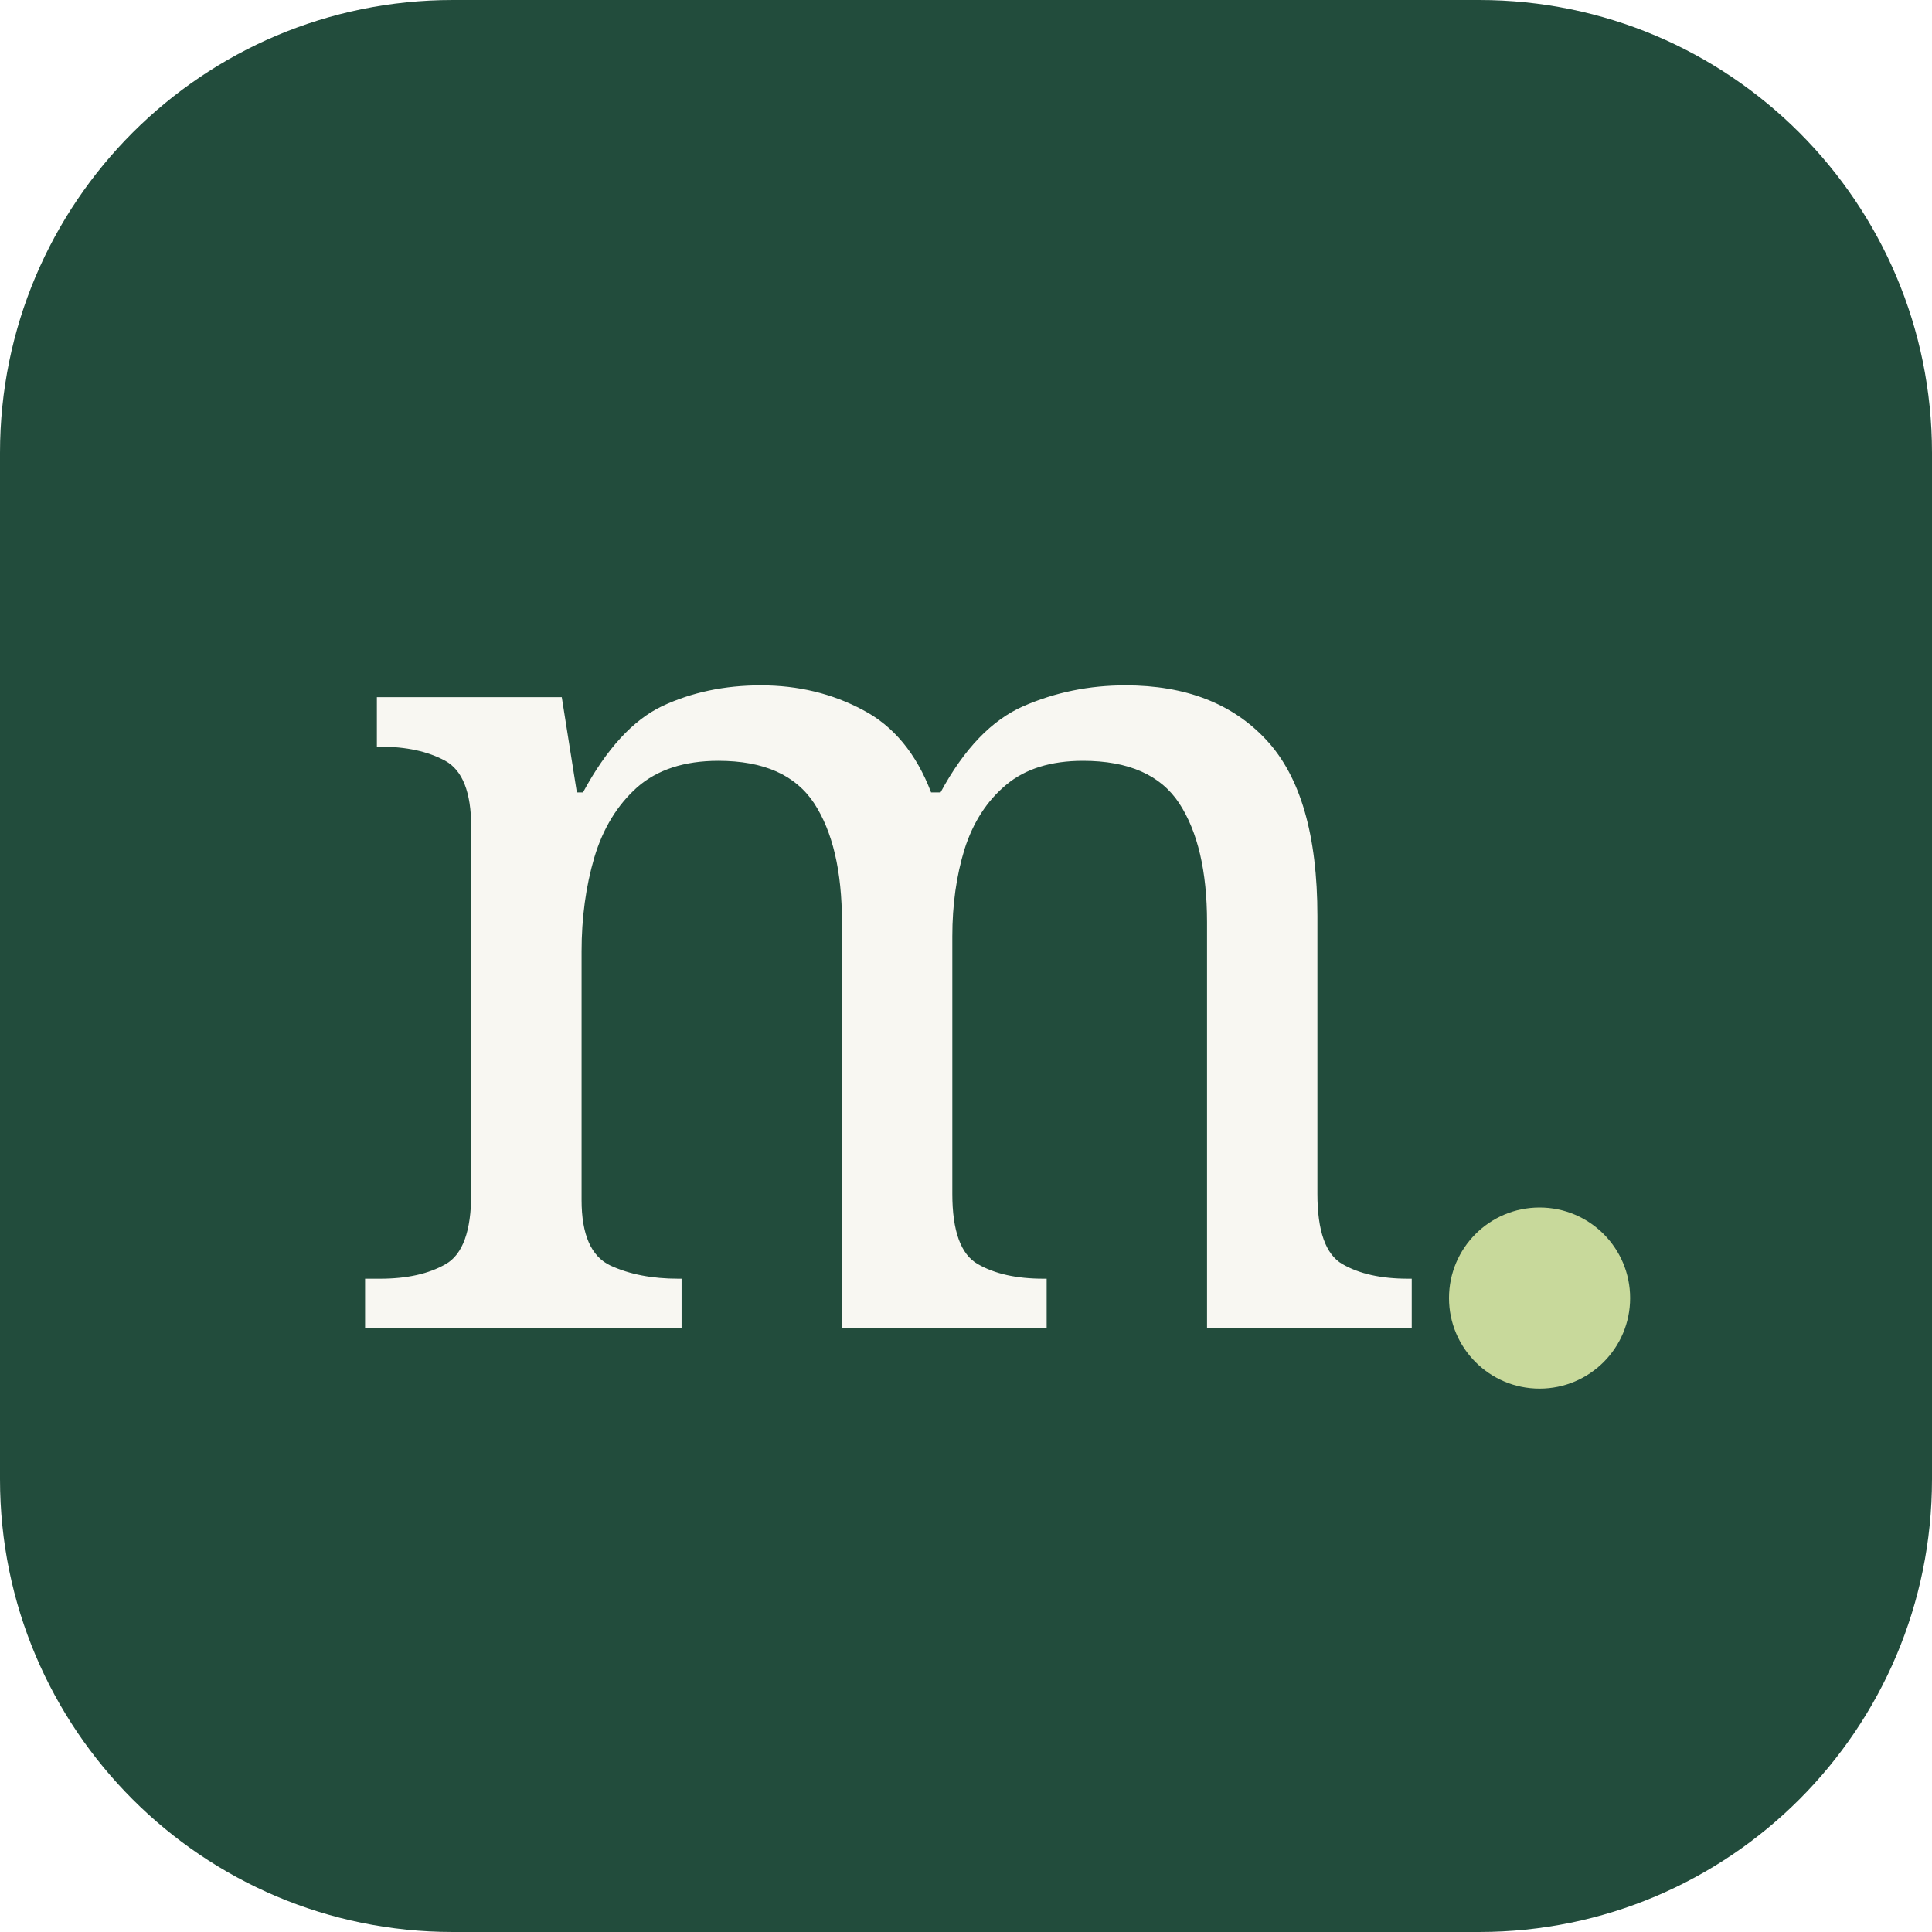
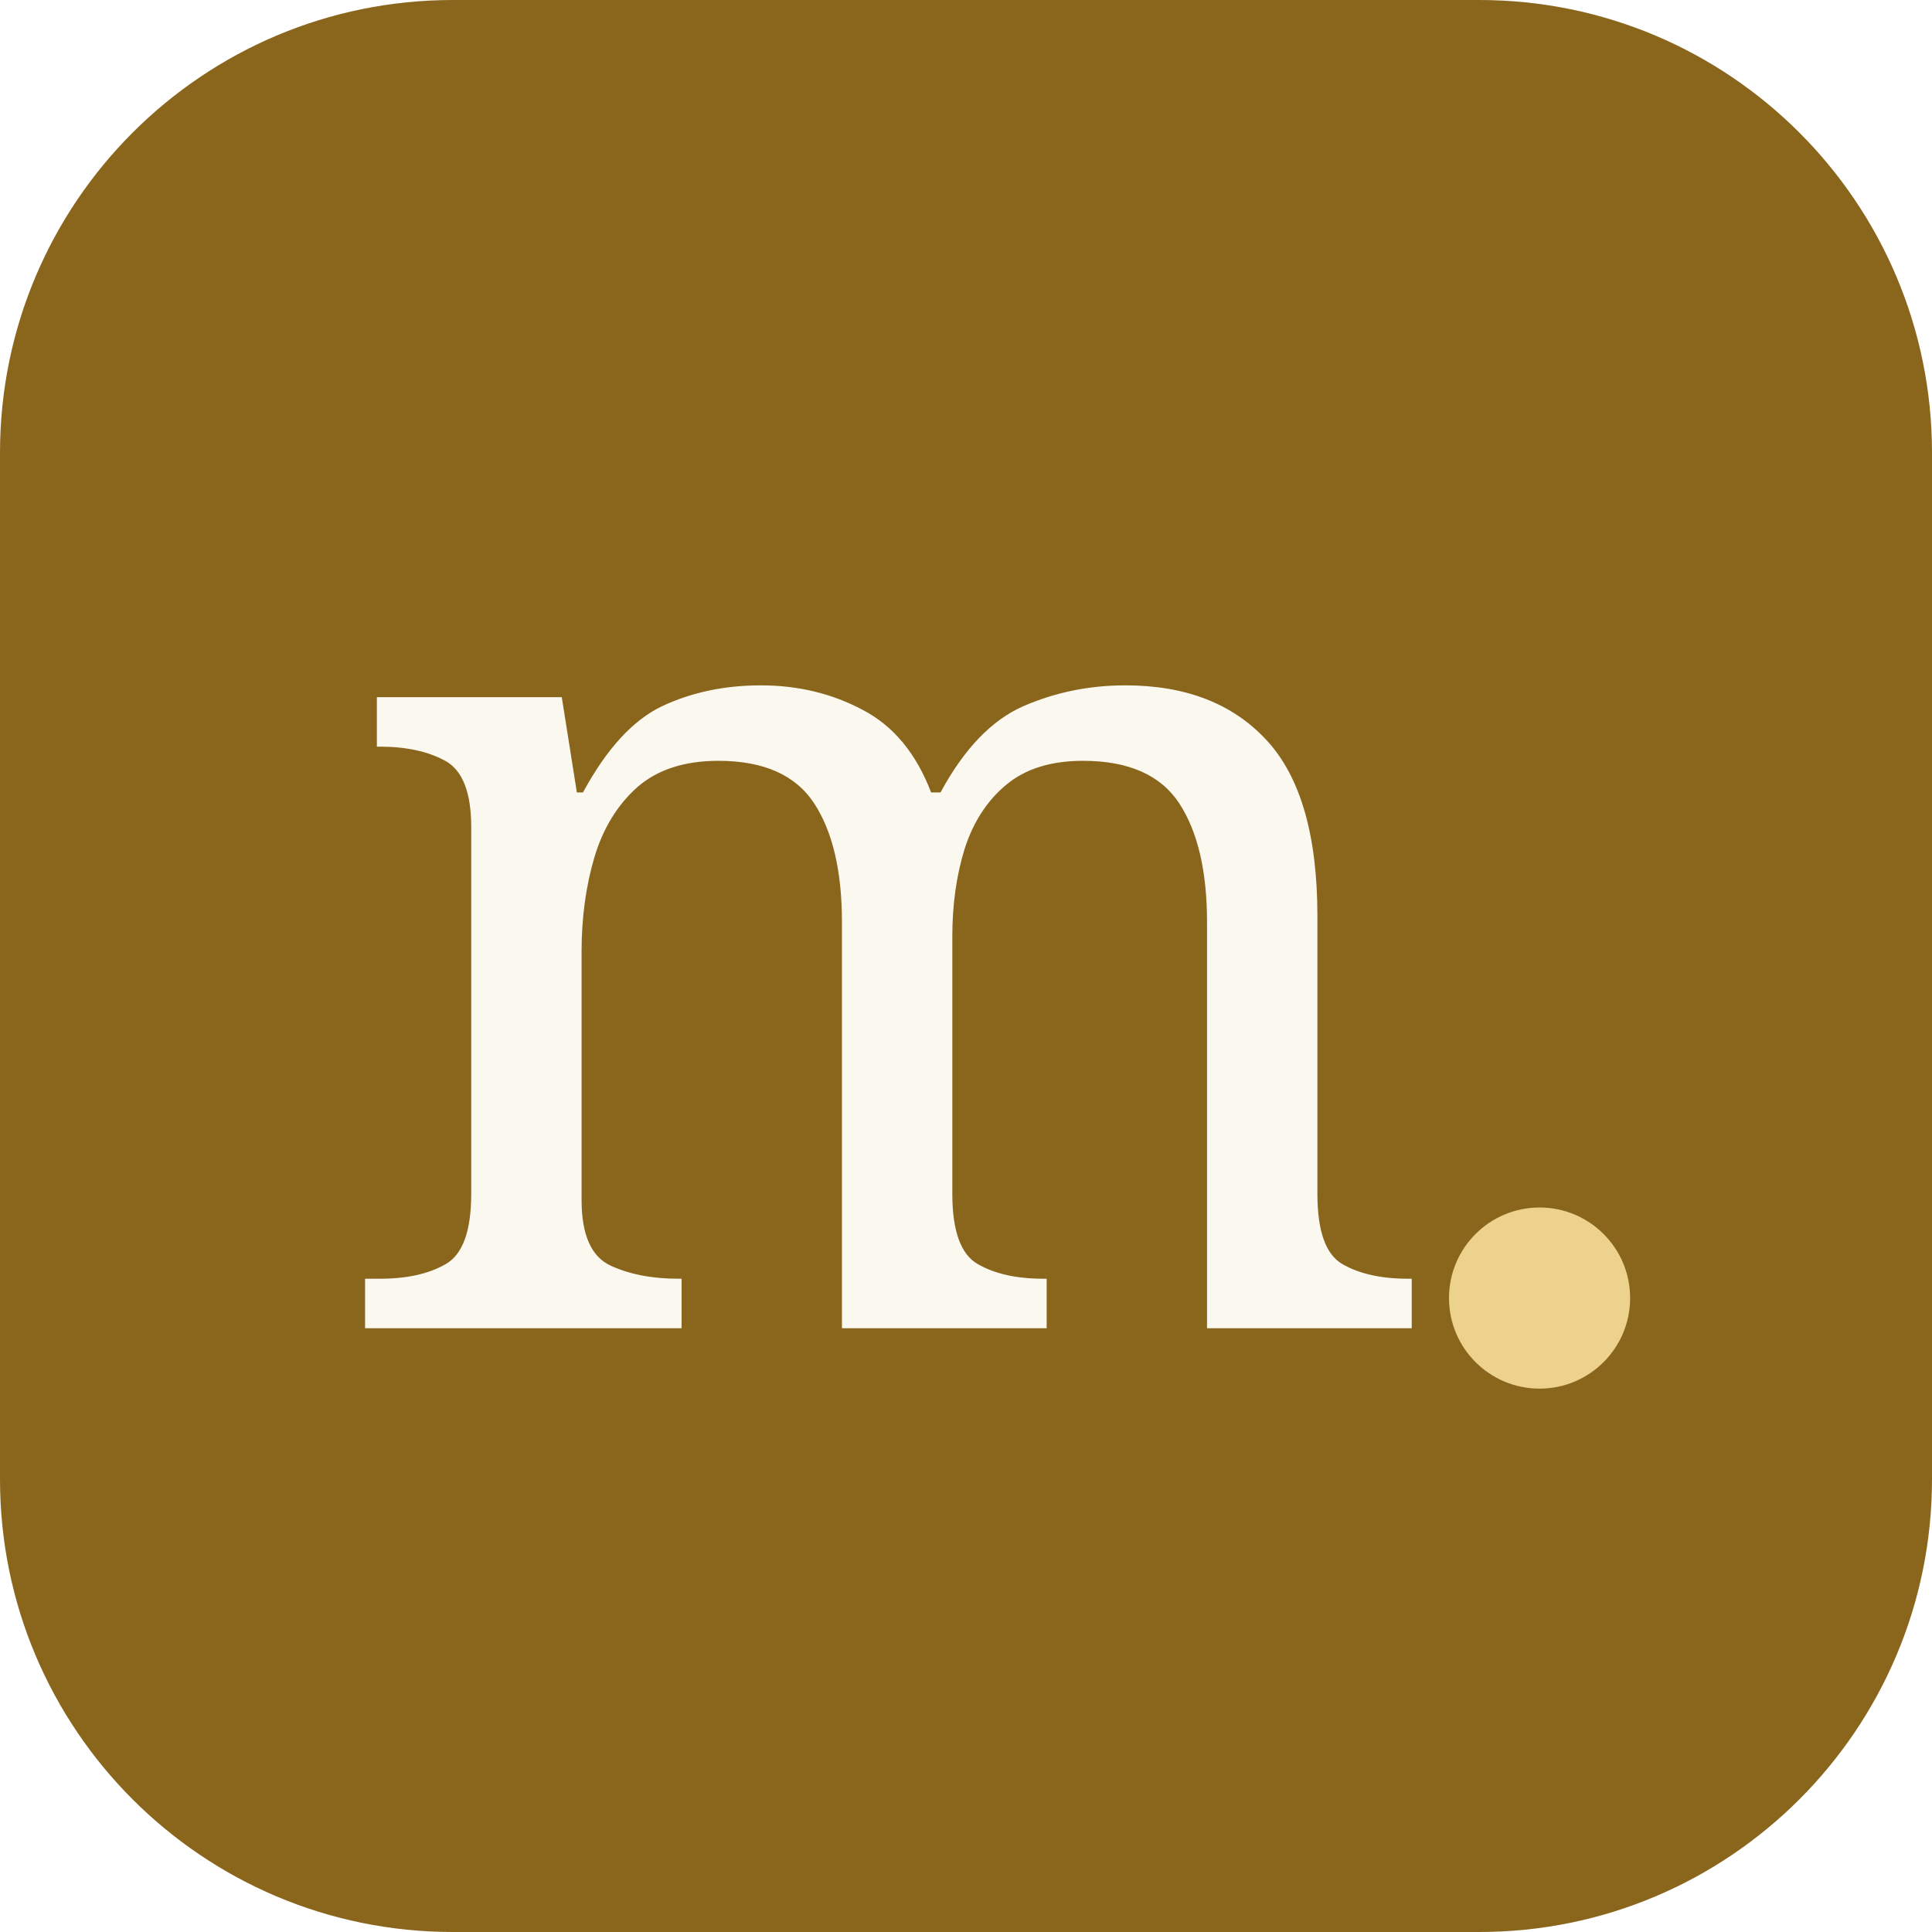
<svg xmlns="http://www.w3.org/2000/svg" viewBox="0 0 64 64">
-   <rect width="64" height="64" rx="15" fill="#224c3c" />
-   <text x="11" y="44" font-family="Georgia,serif" font-size="39" fill="#f8f7f2">m</text>
-   <circle cx="51" cy="43" r="3" fill="#c8d99b" />
+   <rect width="64" height="64" rx="15" fill="#8a651c" />
+   <text x="11" y="44" font-family="Georgia,serif" font-size="39" fill="#fbf8f0">m</text>
+   <circle cx="51" cy="43" r="3" fill="#ecd28d" />
</svg>
